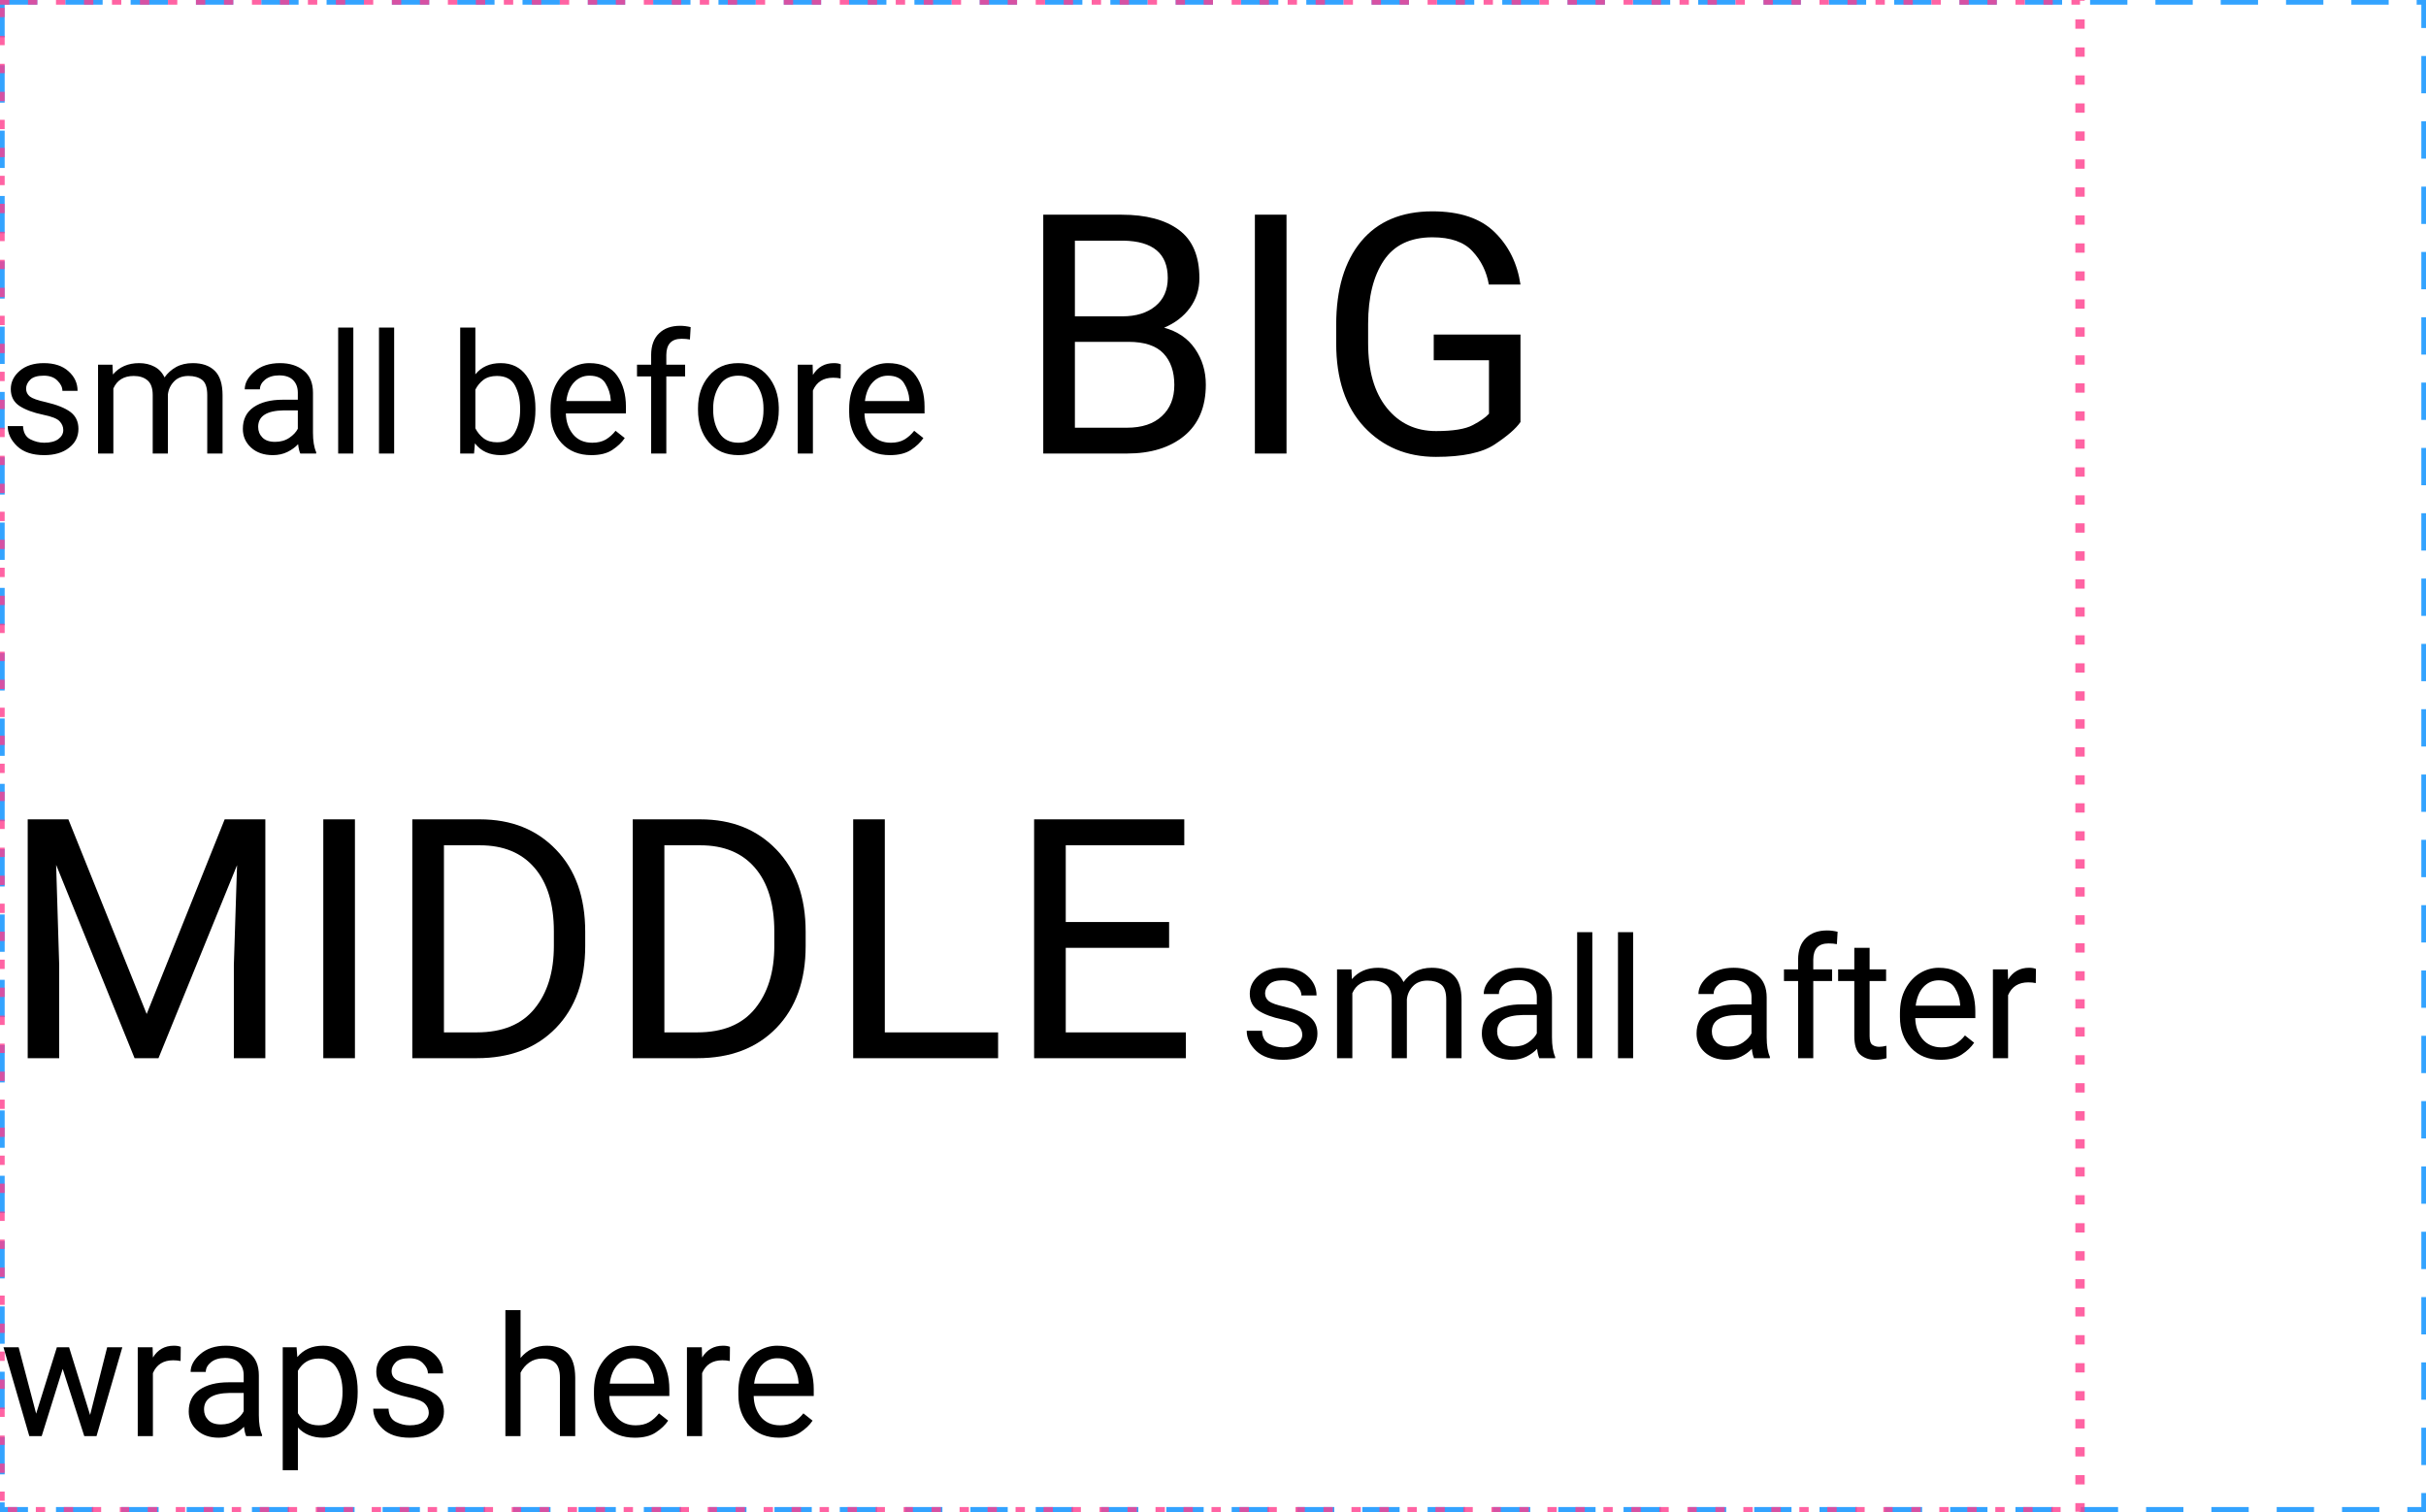
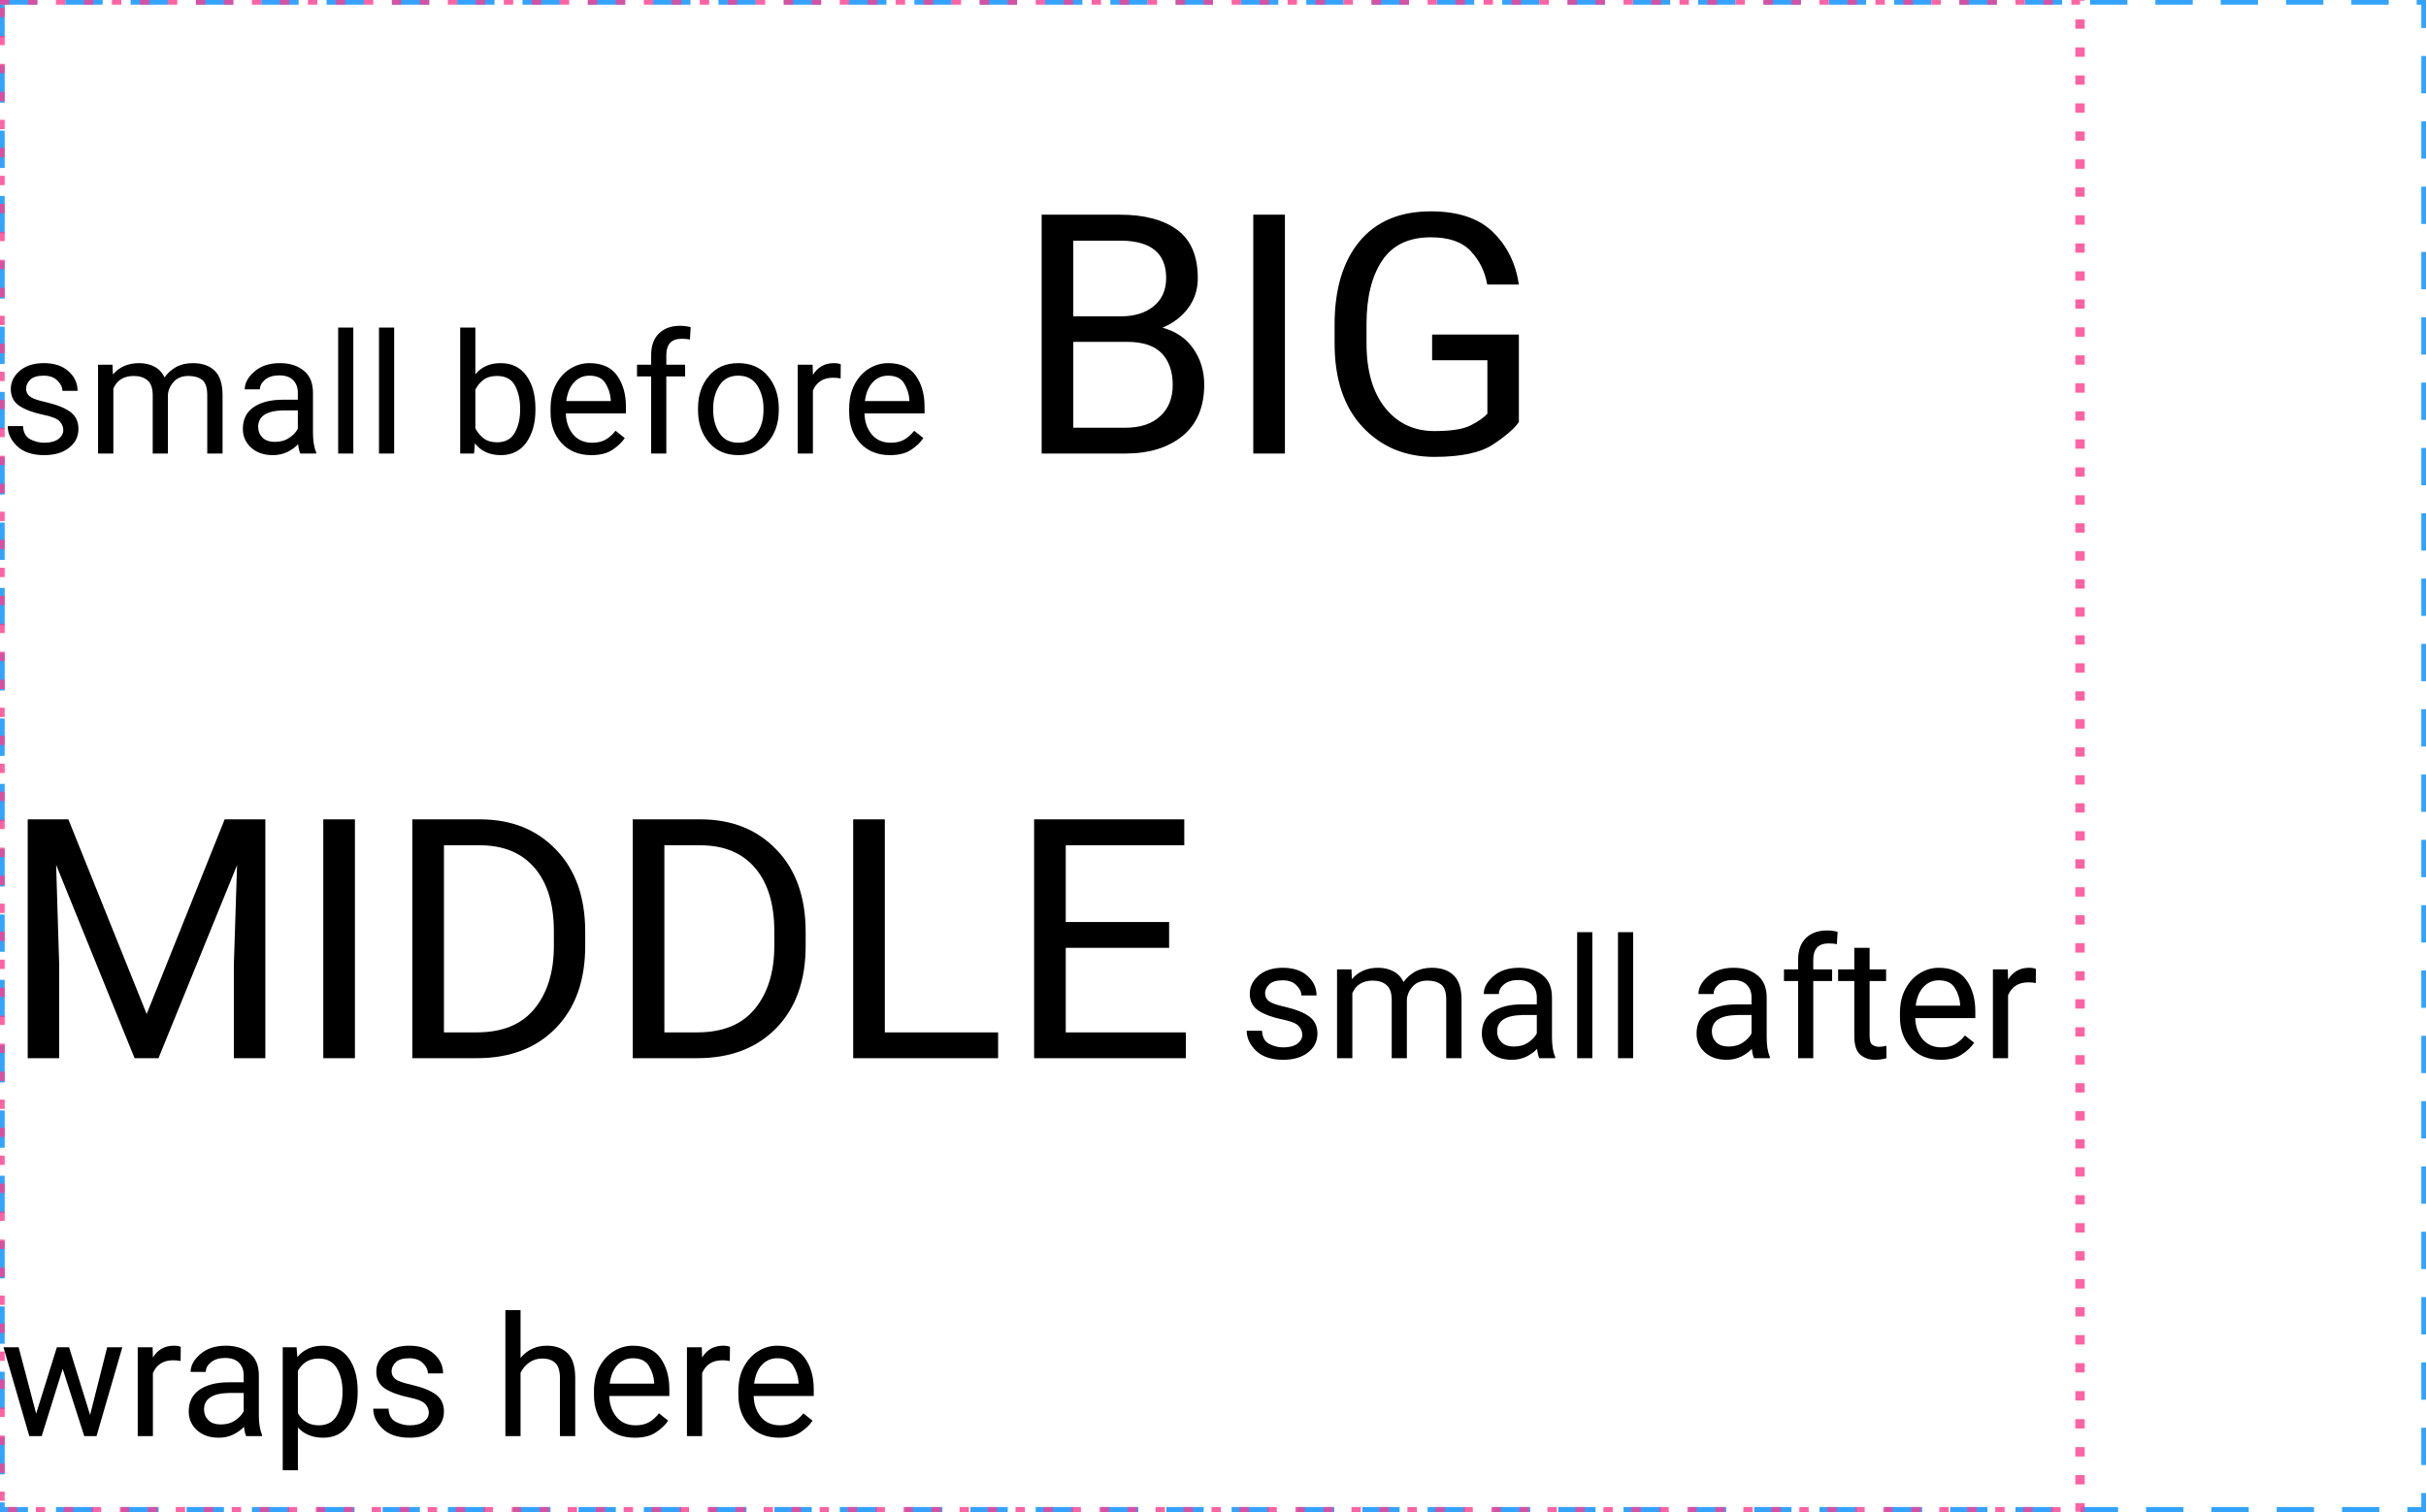
<svg xmlns="http://www.w3.org/2000/svg" width="260" height="162" viewBox="0 0 260 162">
  <text x="0" y="48.6" font-family="Roboto" font-size="18" fill="#000000" font-weight="400" xml:space="preserve">small before</text>
-   <text x="99.91" y="48.6" font-family="Roboto" font-size="36" fill="#000000" font-weight="400" xml:space="preserve"> BIG </text>
+   <text x="99.74" y="48.6" font-family="Roboto" font-size="36" fill="#000000" font-weight="400" xml:space="preserve"> BIG </text>
  <text x="0" y="113.4" font-family="Roboto" font-size="36" fill="#000000" font-weight="400" xml:space="preserve">MIDDLE</text>
  <text x="128.32" y="113.4" font-family="Roboto" font-size="18" fill="#000000" font-weight="400" xml:space="preserve"> small after </text>
  <text x="0" y="153.9" font-family="Roboto" font-size="18" fill="#000000" font-weight="400" xml:space="preserve">wraps here</text>
  <rect x="0" y="0" width="260" height="162" fill="none" stroke="rgba(0,140,255,0.8)" stroke-width="1" stroke-dasharray="4,3" />
  <rect x="0" y="0" width="222.92" height="162" fill="none" stroke="rgba(255,60,140,0.8)" stroke-width="1" stroke-dasharray="1,2" />
</svg>
